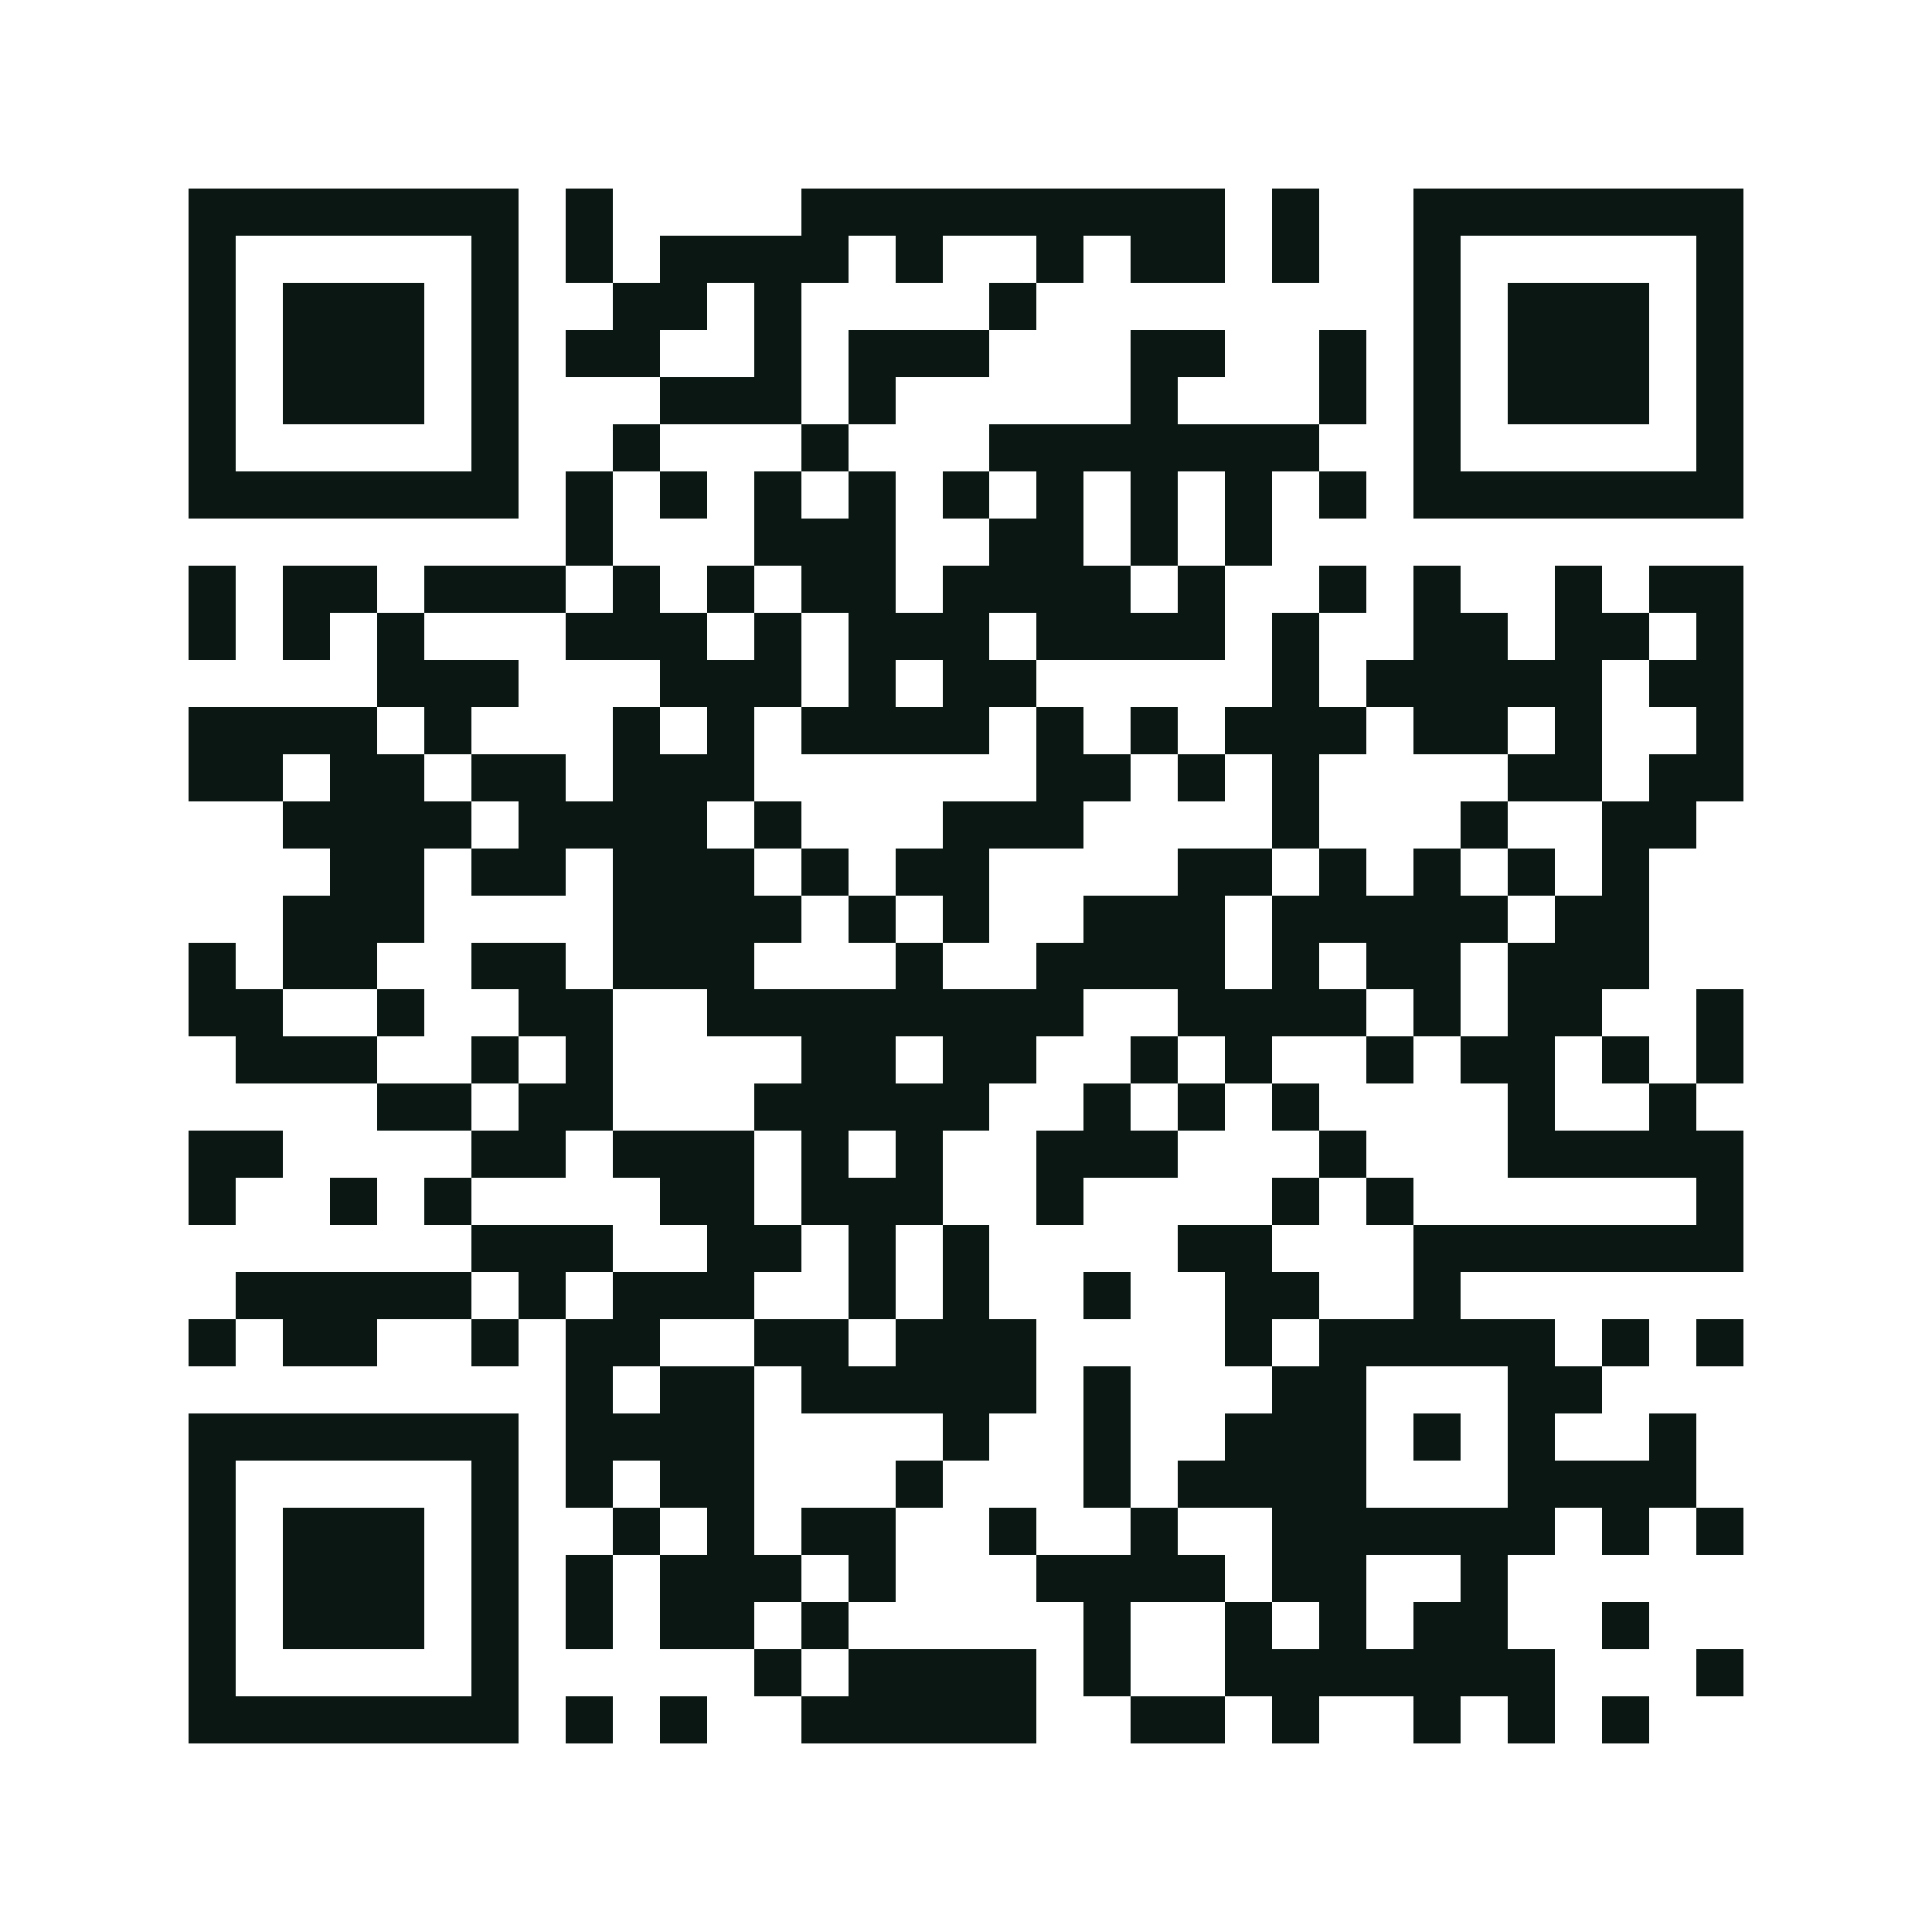
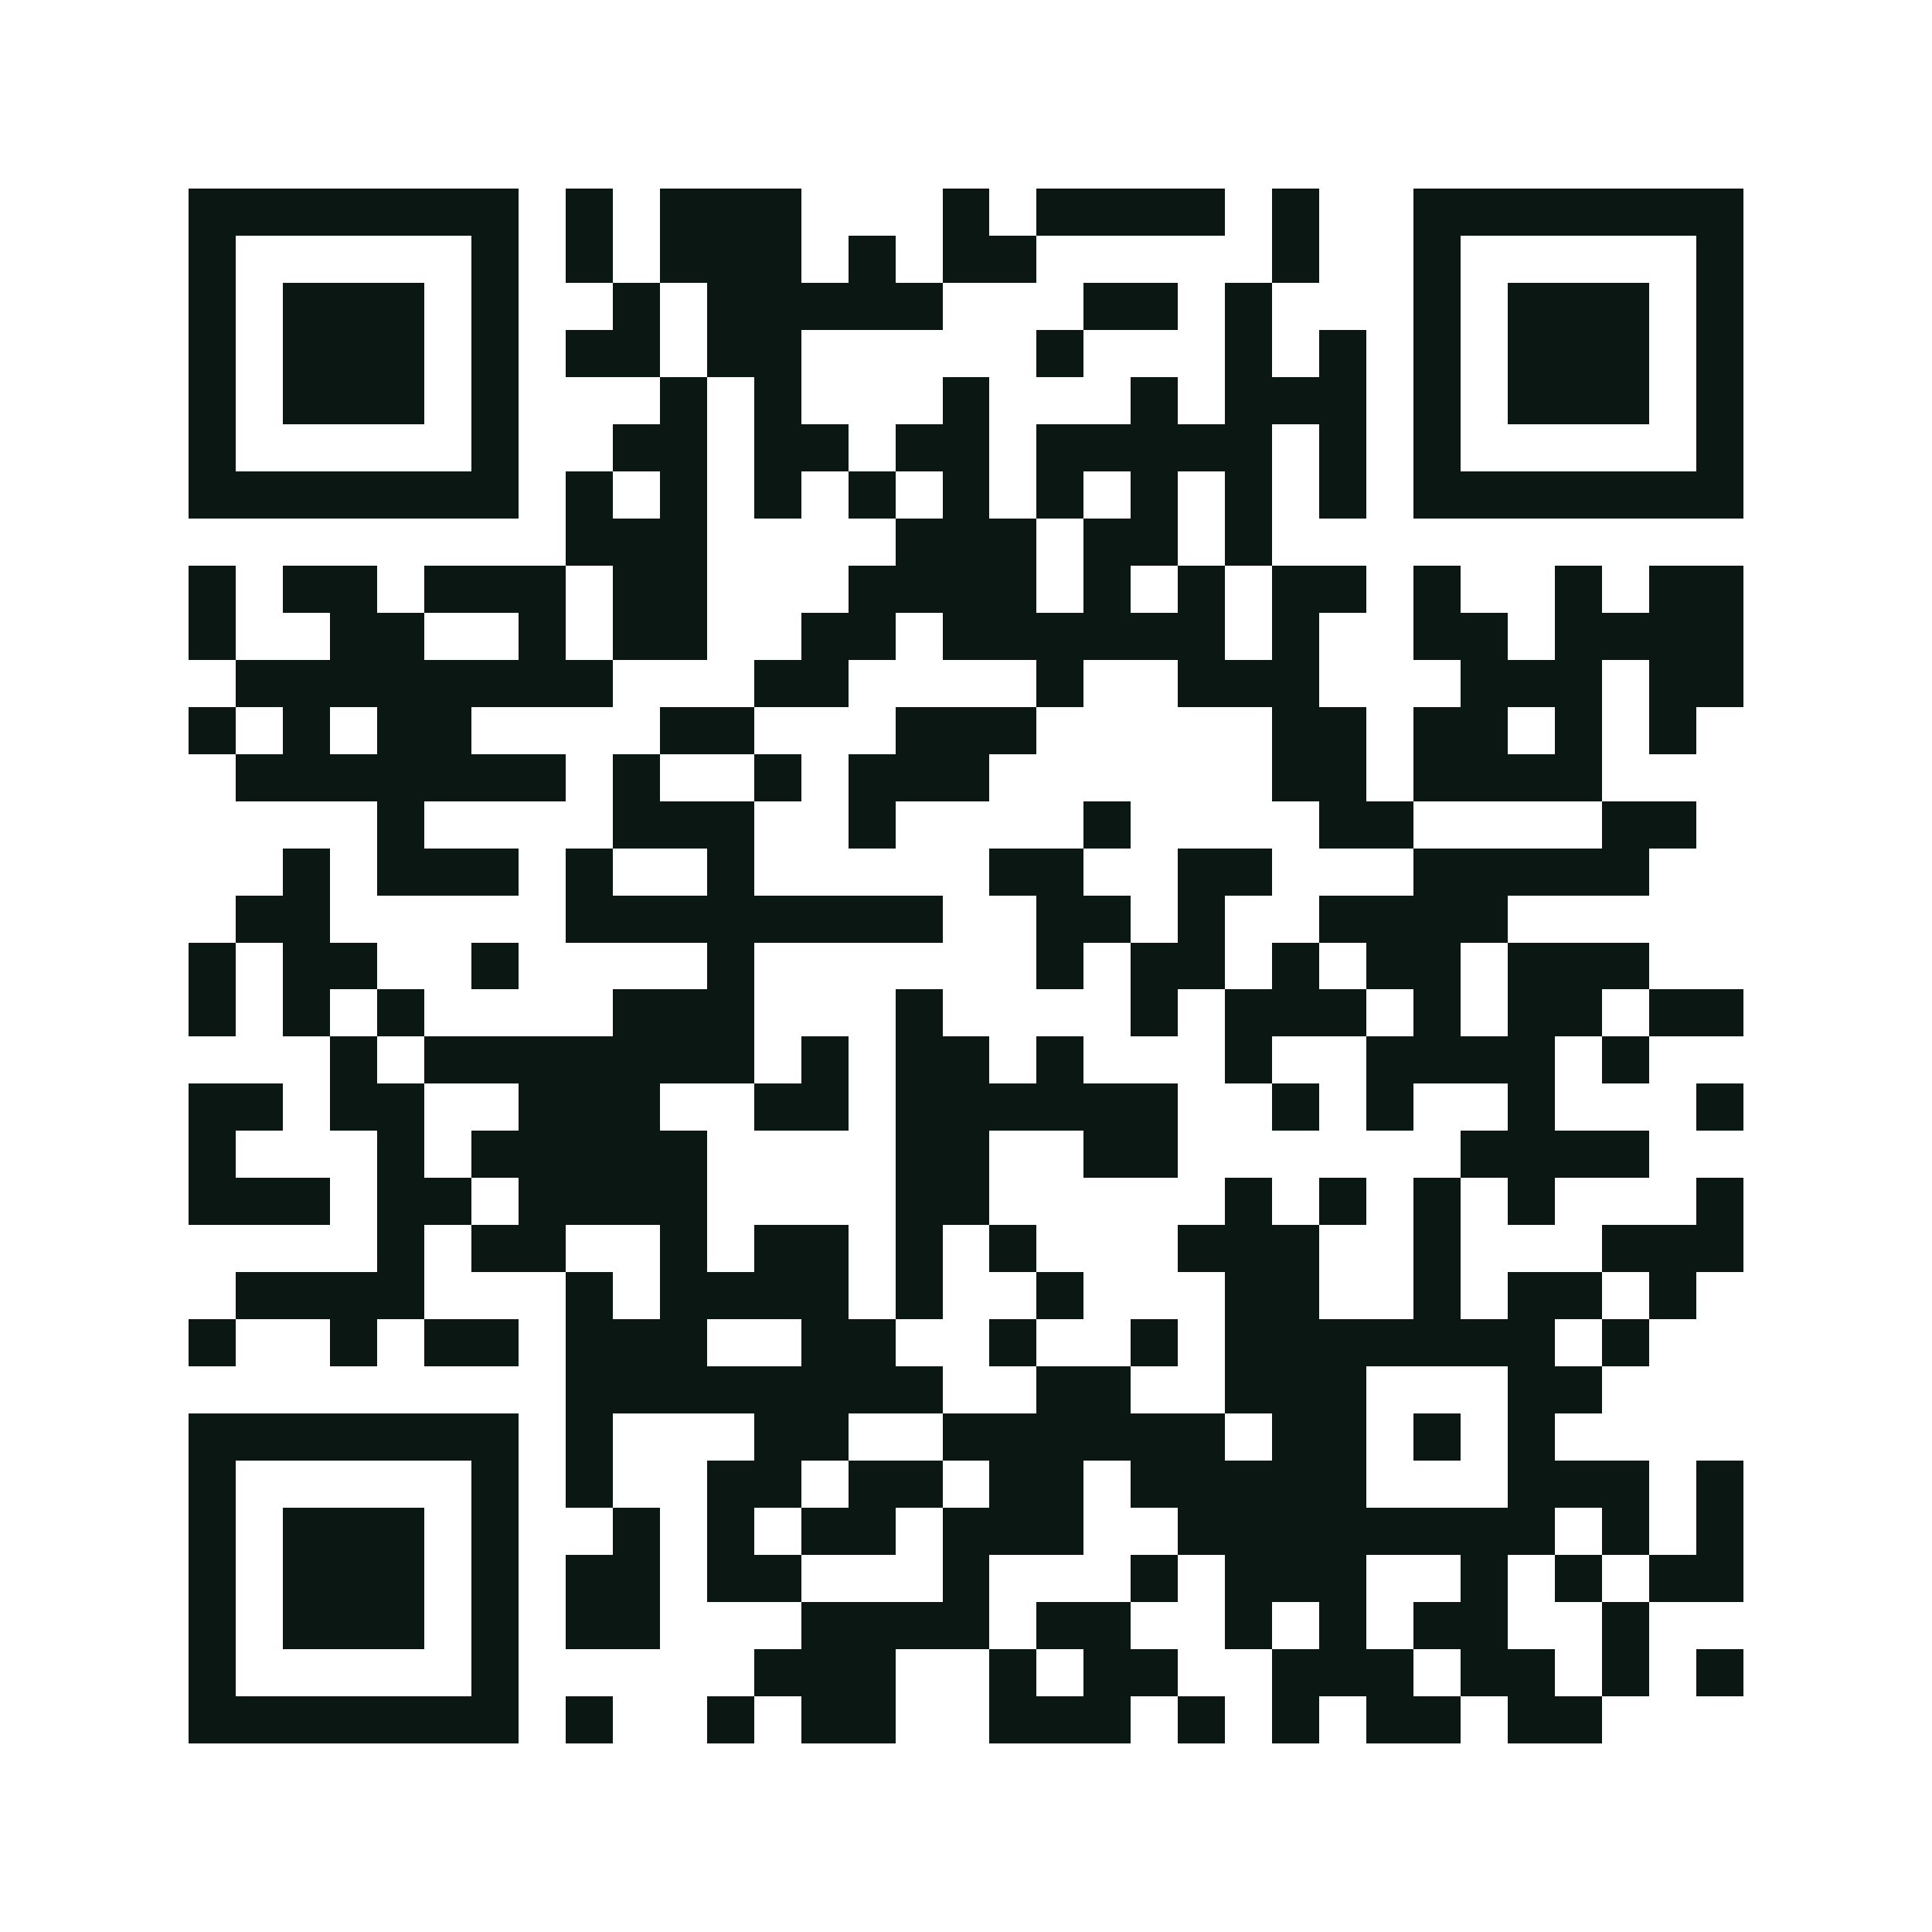
<svg xmlns="http://www.w3.org/2000/svg" width="768" height="768" viewBox="0 0 41 41" shape-rendering="crispEdges">
  <path fill="#ffffff" d="M0 0h41v41H0z" />
-   <path stroke="#0a1712" d="M4 4.5h7m1 0h1m4 0h9m1 0h1m2 0h7M4 5.5h1m5 0h1m1 0h1m1 0h4m1 0h1m2 0h1m1 0h2m1 0h1m2 0h1m5 0h1M4 6.5h1m1 0h3m1 0h1m2 0h2m1 0h1m4 0h1m8 0h1m1 0h3m1 0h1M4 7.5h1m1 0h3m1 0h1m1 0h2m2 0h1m1 0h3m3 0h2m2 0h1m1 0h1m1 0h3m1 0h1M4 8.5h1m1 0h3m1 0h1m3 0h3m1 0h1m5 0h1m3 0h1m1 0h1m1 0h3m1 0h1M4 9.5h1m5 0h1m2 0h1m3 0h1m3 0h7m2 0h1m5 0h1M4 10.5h7m1 0h1m1 0h1m1 0h1m1 0h1m1 0h1m1 0h1m1 0h1m1 0h1m1 0h1m1 0h7M12 11.5h1m3 0h3m2 0h2m1 0h1m1 0h1M4 12.5h1m1 0h2m1 0h3m1 0h1m1 0h1m1 0h2m1 0h4m1 0h1m2 0h1m1 0h1m2 0h1m1 0h2M4 13.5h1m1 0h1m1 0h1m3 0h3m1 0h1m1 0h3m1 0h4m1 0h1m2 0h2m1 0h2m1 0h1M8 14.5h3m3 0h3m1 0h1m1 0h2m5 0h1m1 0h5m1 0h2M4 15.5h4m1 0h1m3 0h1m1 0h1m1 0h4m1 0h1m1 0h1m1 0h3m1 0h2m1 0h1m2 0h1M4 16.5h2m1 0h2m1 0h2m1 0h3m6 0h2m1 0h1m1 0h1m4 0h2m1 0h2M6 17.5h4m1 0h4m1 0h1m3 0h3m4 0h1m3 0h1m2 0h2M7 18.5h2m1 0h2m1 0h3m1 0h1m1 0h2m4 0h2m1 0h1m1 0h1m1 0h1m1 0h1M6 19.5h3m4 0h4m1 0h1m1 0h1m2 0h3m1 0h5m1 0h2M4 20.5h1m1 0h2m2 0h2m1 0h3m3 0h1m2 0h4m1 0h1m1 0h2m1 0h3M4 21.5h2m2 0h1m2 0h2m2 0h8m2 0h4m1 0h1m1 0h2m2 0h1M5 22.5h3m2 0h1m1 0h1m4 0h2m1 0h2m2 0h1m1 0h1m2 0h1m1 0h2m1 0h1m1 0h1M8 23.5h2m1 0h2m3 0h5m2 0h1m1 0h1m1 0h1m4 0h1m2 0h1M4 24.5h2m4 0h2m1 0h3m1 0h1m1 0h1m2 0h3m3 0h1m3 0h5M4 25.5h1m2 0h1m1 0h1m4 0h2m1 0h3m2 0h1m4 0h1m1 0h1m6 0h1M10 26.5h3m2 0h2m1 0h1m1 0h1m4 0h2m3 0h7M5 27.5h5m1 0h1m1 0h3m2 0h1m1 0h1m2 0h1m2 0h2m2 0h1M4 28.5h1m1 0h2m2 0h1m1 0h2m2 0h2m1 0h3m4 0h1m1 0h5m1 0h1m1 0h1M12 29.5h1m1 0h2m1 0h5m1 0h1m3 0h2m3 0h2M4 30.5h7m1 0h4m4 0h1m2 0h1m2 0h3m1 0h1m1 0h1m2 0h1M4 31.5h1m5 0h1m1 0h1m1 0h2m3 0h1m3 0h1m1 0h4m3 0h4M4 32.5h1m1 0h3m1 0h1m2 0h1m1 0h1m1 0h2m2 0h1m2 0h1m2 0h6m1 0h1m1 0h1M4 33.5h1m1 0h3m1 0h1m1 0h1m1 0h3m1 0h1m3 0h4m1 0h2m2 0h1M4 34.5h1m1 0h3m1 0h1m1 0h1m1 0h2m1 0h1m5 0h1m2 0h1m1 0h1m1 0h2m2 0h1M4 35.5h1m5 0h1m5 0h1m1 0h4m1 0h1m2 0h7m3 0h1M4 36.5h7m1 0h1m1 0h1m2 0h5m2 0h2m1 0h1m2 0h1m1 0h1m1 0h1" />
+   <path stroke="#0a1712" d="M4 4.5h7m1 0h1m1 0h3m3 0h1m1 0h4m1 0h1m2 0h7M4 5.5h1m5 0h1m1 0h1m1 0h3m1 0h1m1 0h2m5 0h1m2 0h1m5 0h1M4 6.5h1m1 0h3m1 0h1m2 0h1m1 0h5m3 0h2m1 0h1m3 0h1m1 0h3m1 0h1M4 7.5h1m1 0h3m1 0h1m1 0h2m1 0h2m5 0h1m3 0h1m1 0h1m1 0h1m1 0h3m1 0h1M4 8.5h1m1 0h3m1 0h1m3 0h1m1 0h1m3 0h1m3 0h1m1 0h3m1 0h1m1 0h3m1 0h1M4 9.5h1m5 0h1m2 0h2m1 0h2m1 0h2m1 0h5m1 0h1m1 0h1m5 0h1M4 10.5h7m1 0h1m1 0h1m1 0h1m1 0h1m1 0h1m1 0h1m1 0h1m1 0h1m1 0h1m1 0h7M12 11.5h3m4 0h3m1 0h2m1 0h1M4 12.5h1m1 0h2m1 0h3m1 0h2m3 0h4m1 0h1m1 0h1m1 0h2m1 0h1m2 0h1m1 0h2M4 13.5h1m2 0h2m2 0h1m1 0h2m2 0h2m1 0h6m1 0h1m2 0h2m1 0h4M5 14.5h8m3 0h2m4 0h1m2 0h3m3 0h3m1 0h2M4 15.5h1m1 0h1m1 0h2m4 0h2m3 0h3m5 0h2m1 0h2m1 0h1m1 0h1M5 16.5h7m1 0h1m2 0h1m1 0h3m6 0h2m1 0h4M8 17.5h1m4 0h3m2 0h1m4 0h1m4 0h2m4 0h2M6 18.5h1m1 0h3m1 0h1m2 0h1m5 0h2m2 0h2m3 0h5M5 19.5h2m5 0h8m2 0h2m1 0h1m2 0h4M4 20.5h1m1 0h2m2 0h1m4 0h1m6 0h1m1 0h2m1 0h1m1 0h2m1 0h3M4 21.5h1m1 0h1m1 0h1m4 0h3m3 0h1m4 0h1m1 0h3m1 0h1m1 0h2m1 0h2M7 22.5h1m1 0h7m1 0h1m1 0h2m1 0h1m3 0h1m2 0h4m1 0h1M4 23.5h2m1 0h2m2 0h3m2 0h2m1 0h6m2 0h1m1 0h1m2 0h1m3 0h1M4 24.5h1m3 0h1m1 0h5m4 0h2m2 0h2m6 0h4M4 25.5h3m1 0h2m1 0h4m4 0h2m5 0h1m1 0h1m1 0h1m1 0h1m3 0h1M8 26.5h1m1 0h2m2 0h1m1 0h2m1 0h1m1 0h1m3 0h3m2 0h1m3 0h3M5 27.5h4m3 0h1m1 0h4m1 0h1m2 0h1m3 0h2m2 0h1m1 0h2m1 0h1M4 28.5h1m2 0h1m1 0h2m1 0h3m2 0h2m2 0h1m2 0h1m1 0h7m1 0h1M12 29.5h8m2 0h2m2 0h3m3 0h2M4 30.5h7m1 0h1m3 0h2m2 0h6m1 0h2m1 0h1m1 0h1M4 31.5h1m5 0h1m1 0h1m2 0h2m1 0h2m1 0h2m1 0h5m3 0h3m1 0h1M4 32.5h1m1 0h3m1 0h1m2 0h1m1 0h1m1 0h2m1 0h3m2 0h8m1 0h1m1 0h1M4 33.5h1m1 0h3m1 0h1m1 0h2m1 0h2m3 0h1m3 0h1m1 0h3m2 0h1m1 0h1m1 0h2M4 34.5h1m1 0h3m1 0h1m1 0h2m3 0h4m1 0h2m2 0h1m1 0h1m1 0h2m2 0h1M4 35.5h1m5 0h1m5 0h3m2 0h1m1 0h2m2 0h3m1 0h2m1 0h1m1 0h1M4 36.5h7m1 0h1m2 0h1m1 0h2m2 0h3m1 0h1m1 0h1m1 0h2m1 0h2" />
</svg>
